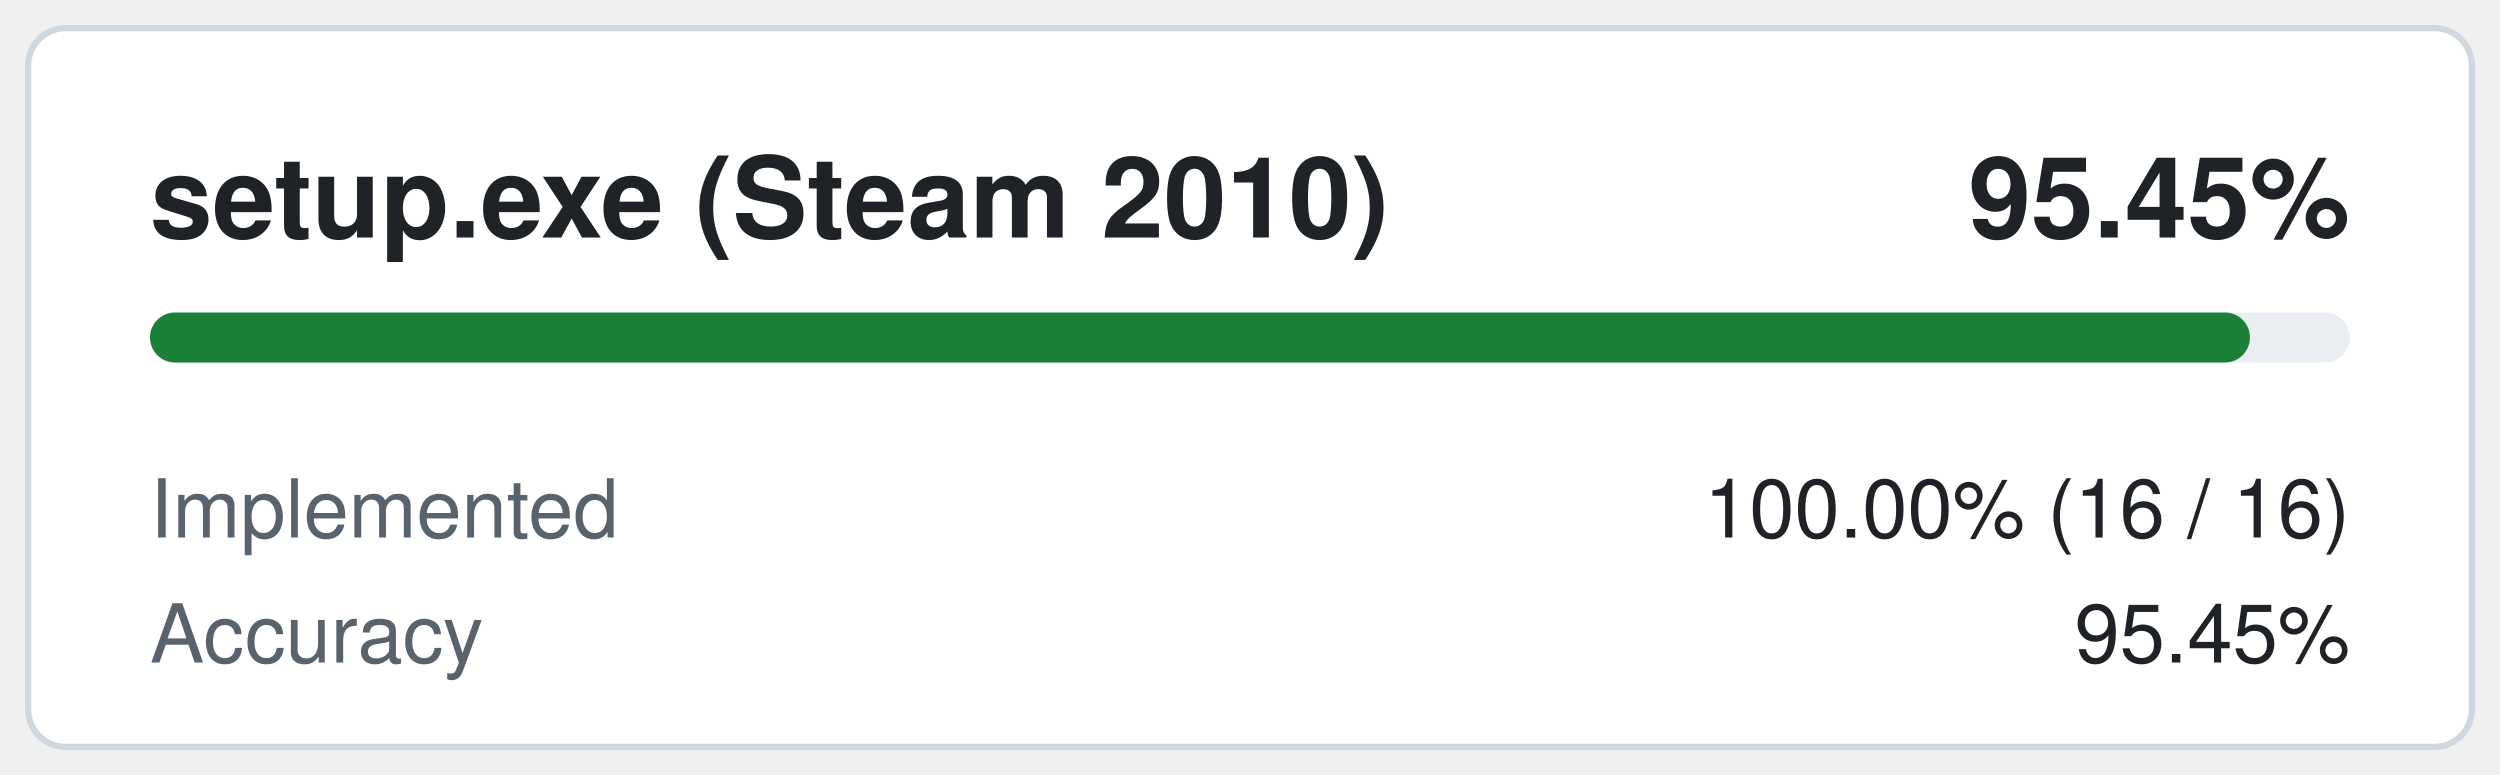
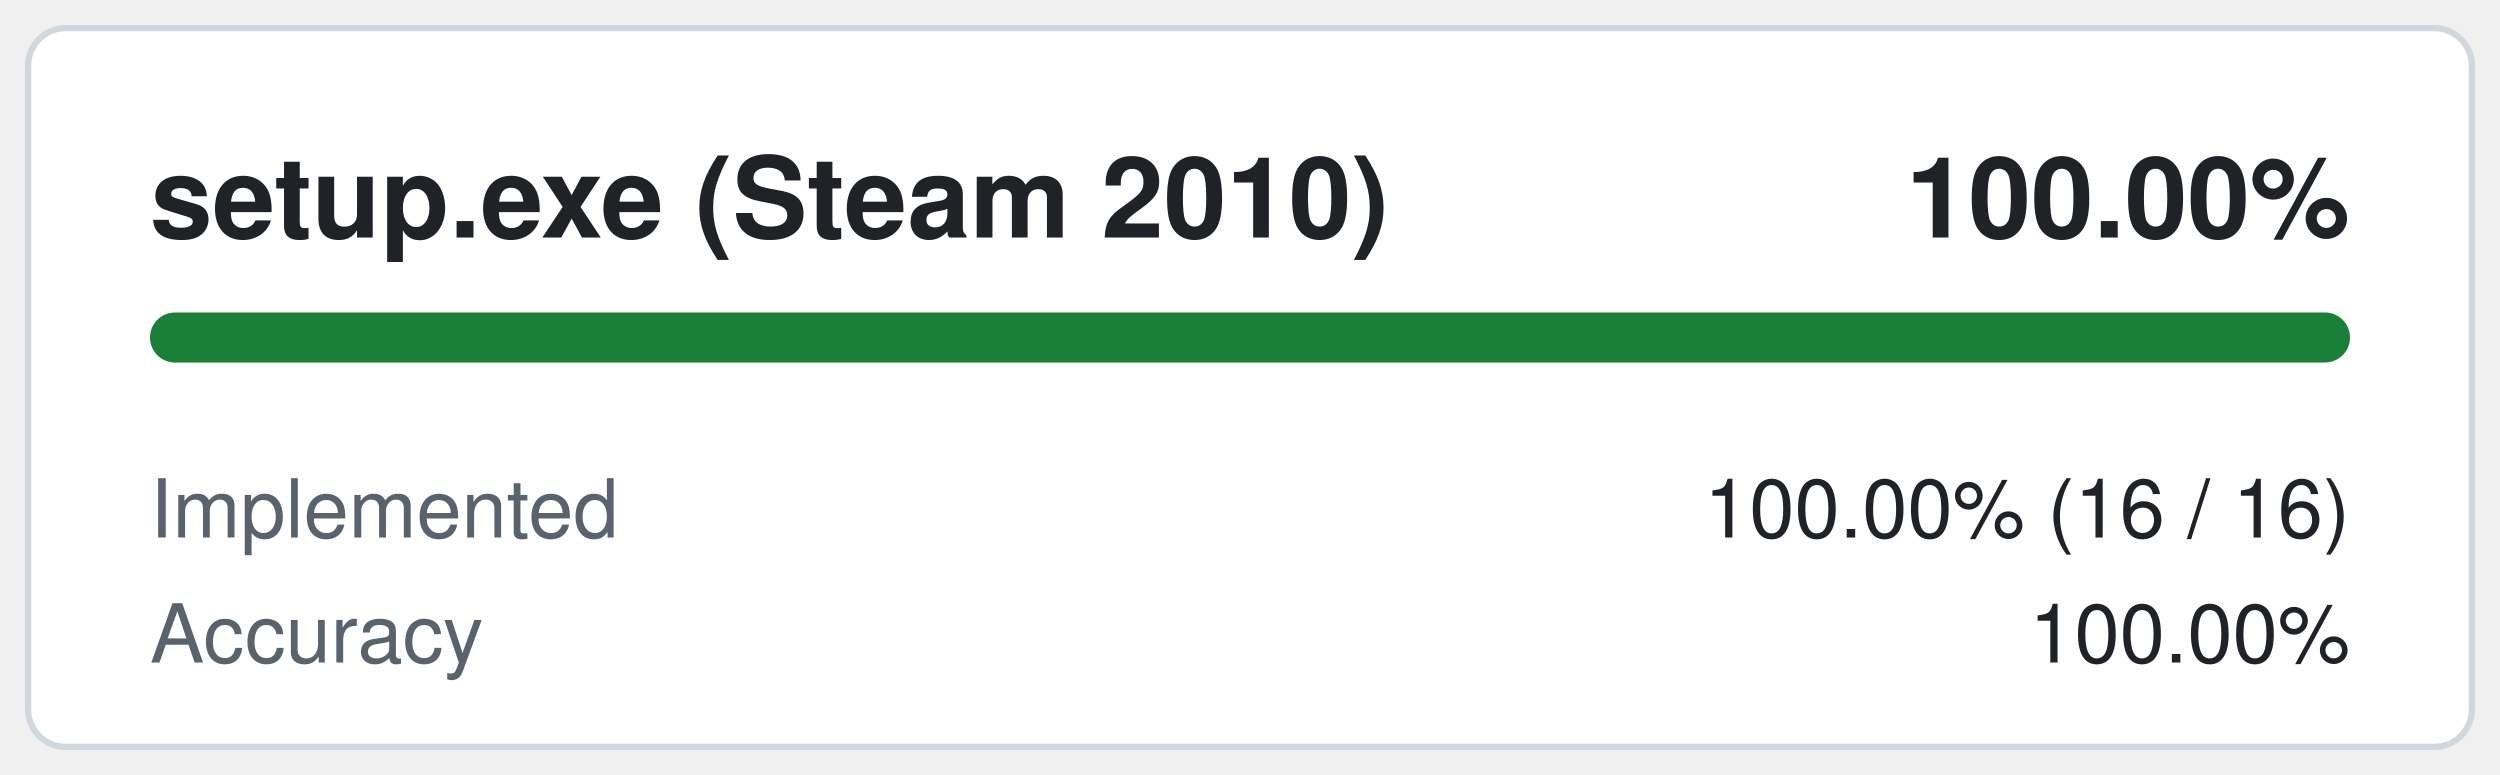
- <svg xmlns="http://www.w3.org/2000/svg" width="400" height="124" viewBox="0 0 400 124" role="img" aria-label="setup.exe (Steam 2010): 95.45% decompiled">
+ <svg xmlns="http://www.w3.org/2000/svg" width="400" height="124" viewBox="0 0 400 124" role="img" aria-label="setup.exe (Steam 2010): 100.00% decompiled">
  <style>
  .card { fill: #ffffff; stroke: #d0d7de; }
  .track { fill: #eaeef2; }
  .bar { fill: #1a7f37; }
  text { font-family: -apple-system, BlinkMacSystemFont, "Segoe UI", Helvetica, Arial, sans-serif; fill: #1f2328; font-variant-numeric: tabular-nums; }
  .muted { fill: #59636e; }
  @media (prefers-color-scheme: dark) {
    .card { fill: #0d1117; stroke: #3d444d; }
    .track { fill: #262c36; }
    .bar { fill: #3fb950; }
    text { fill: #f0f6fc; }
    .muted { fill: #9198a1; }
  }
</style>
  <rect class="card" x="4.5" y="4.5" width="391" height="115" rx="6" />
  <text x="24" y="38" font-size="18" font-weight="600">setup.exe (Steam 2010)</text>
-   <text x="376" y="38" font-size="18" font-weight="600" text-anchor="end">95.45%</text>
+   <text x="376" y="38" font-size="18" font-weight="600" text-anchor="end">100.00%</text>
  <rect class="track" x="24" y="50" width="352" height="8" rx="4" />
-   <rect class="bar" x="24" y="50" width="335.99" height="8" rx="4" />
+   <rect class="bar" x="24" y="50" width="352.00" height="8" rx="4" />
  <text class="muted" x="24" y="86" font-size="13">Implemented</text>
  <text x="376" y="86" font-size="13" text-anchor="end">100.00% (16 / 16)</text>
  <text class="muted" x="24" y="106" font-size="13">Accuracy</text>
-   <text x="376" y="106" font-size="13" text-anchor="end">95.45%</text>
+   <text x="376" y="106" font-size="13" text-anchor="end">100.00%</text>
</svg>
